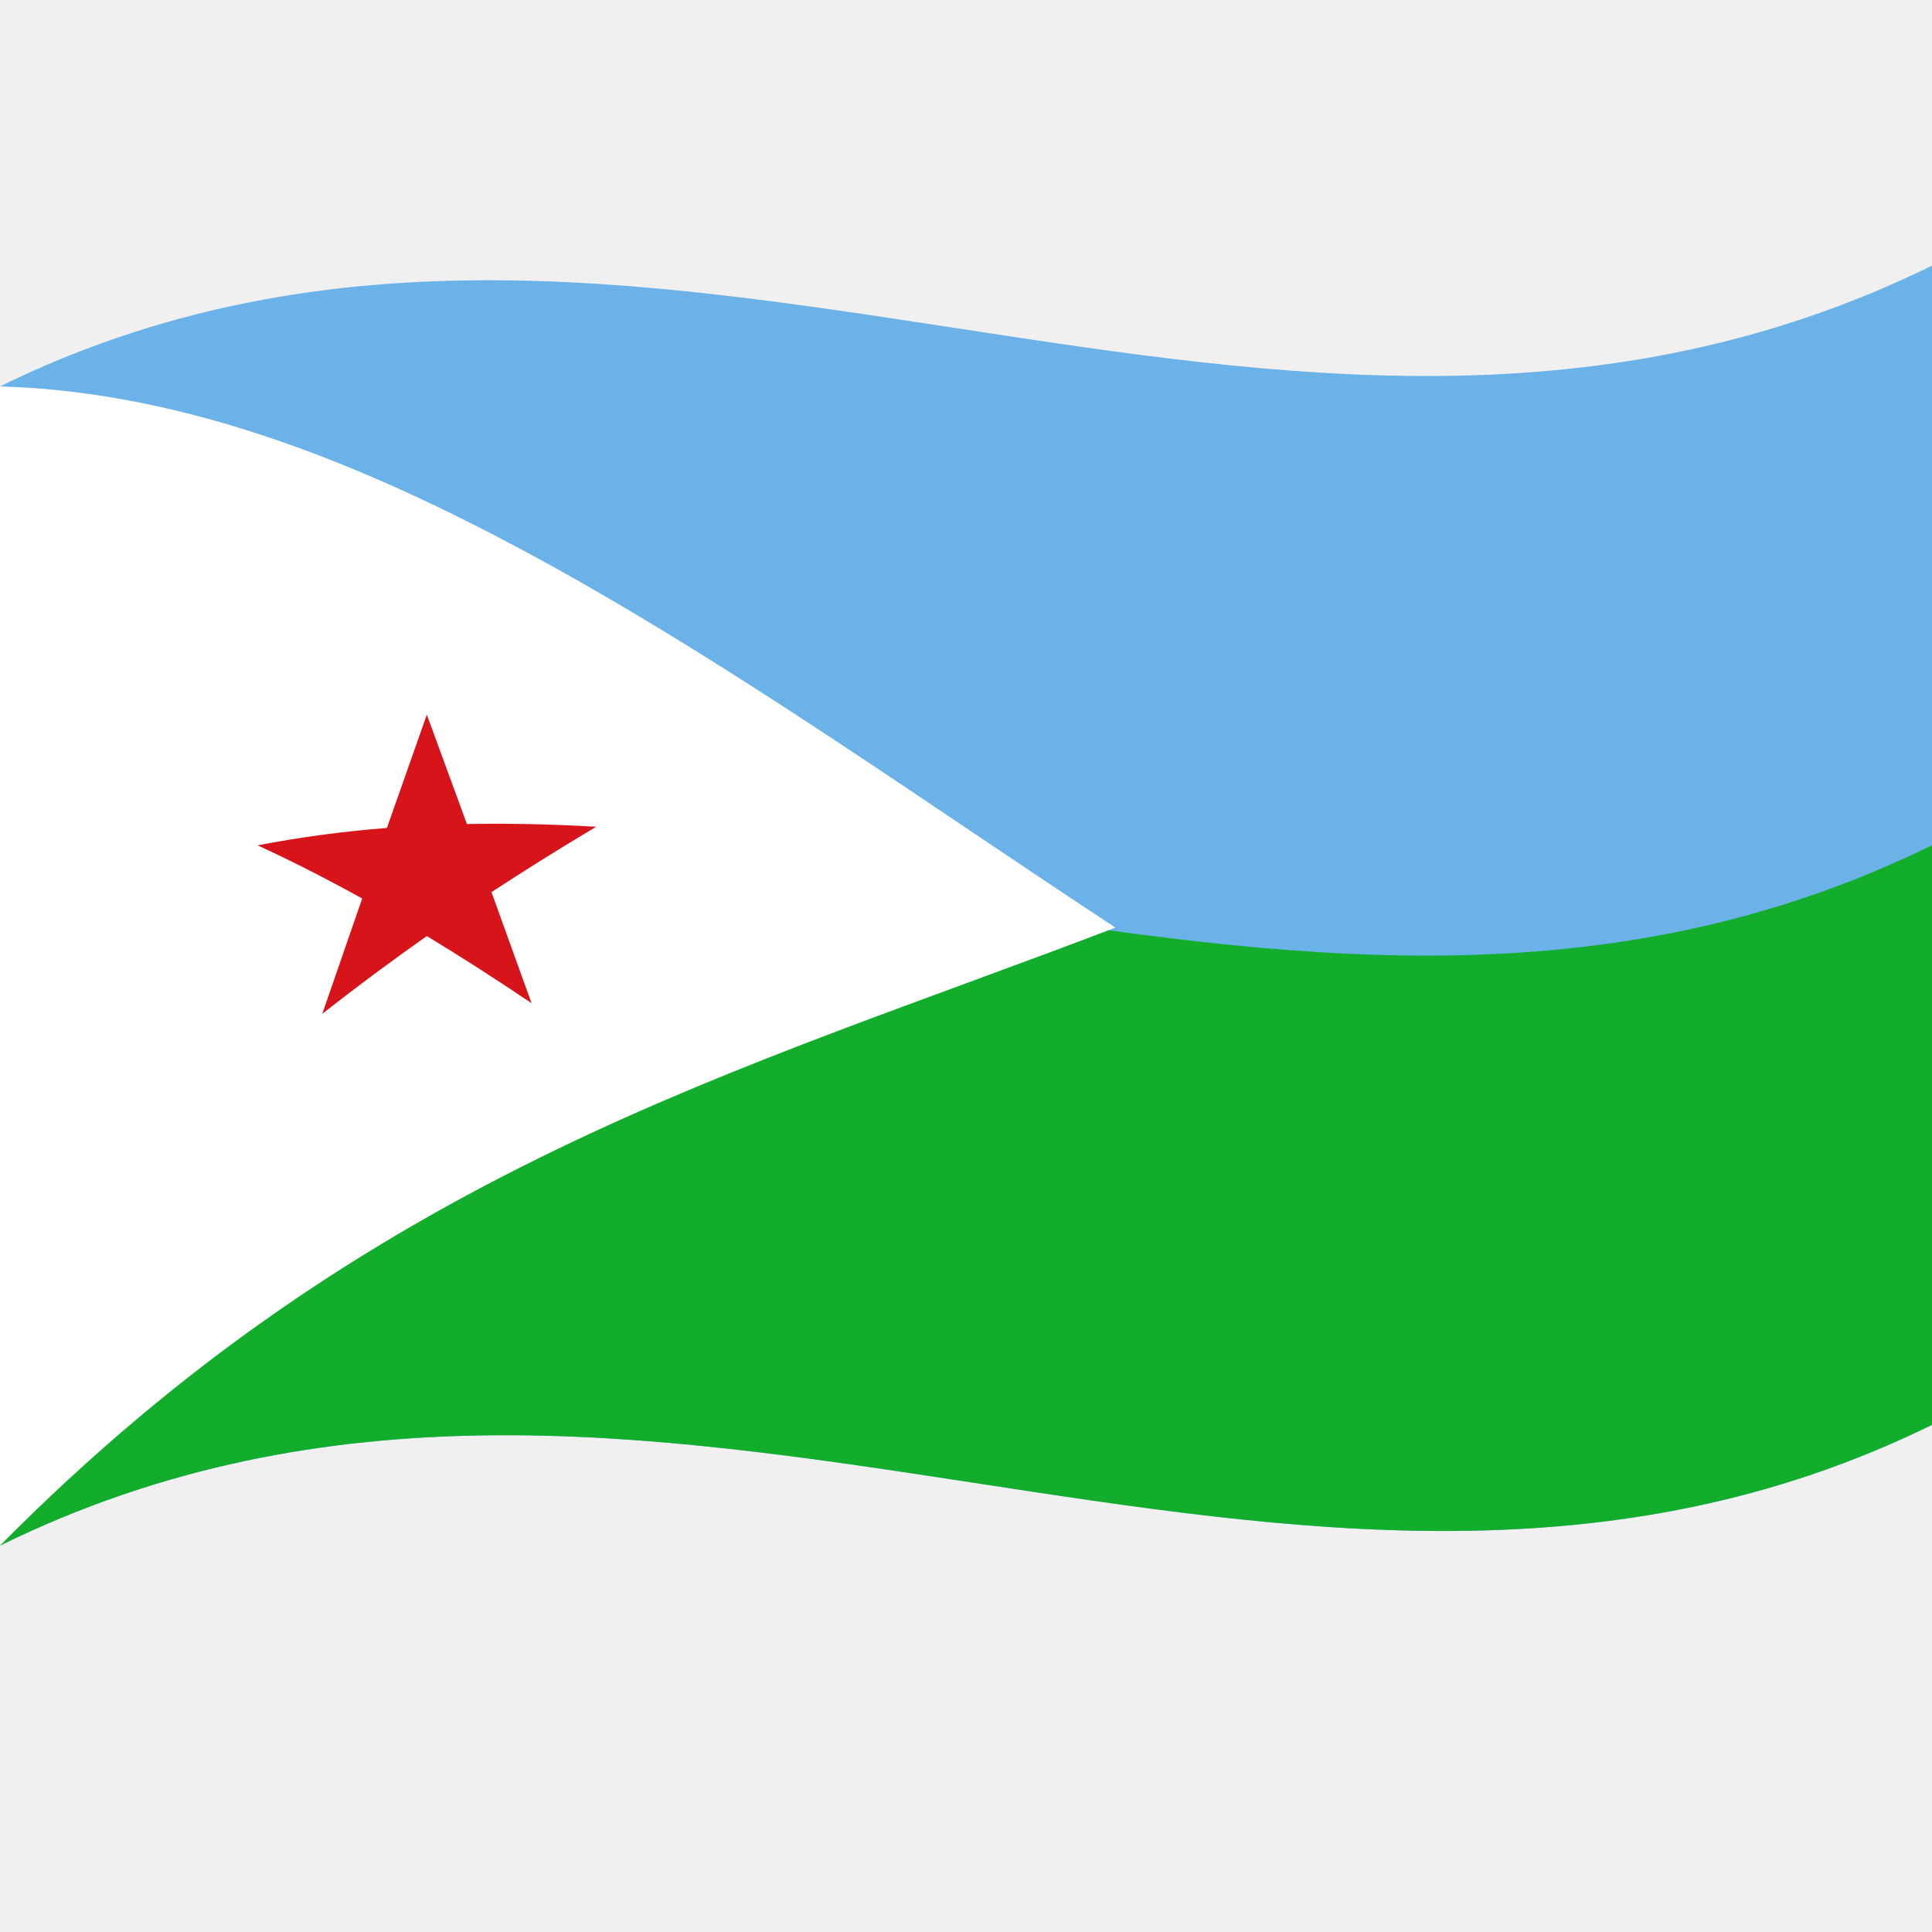
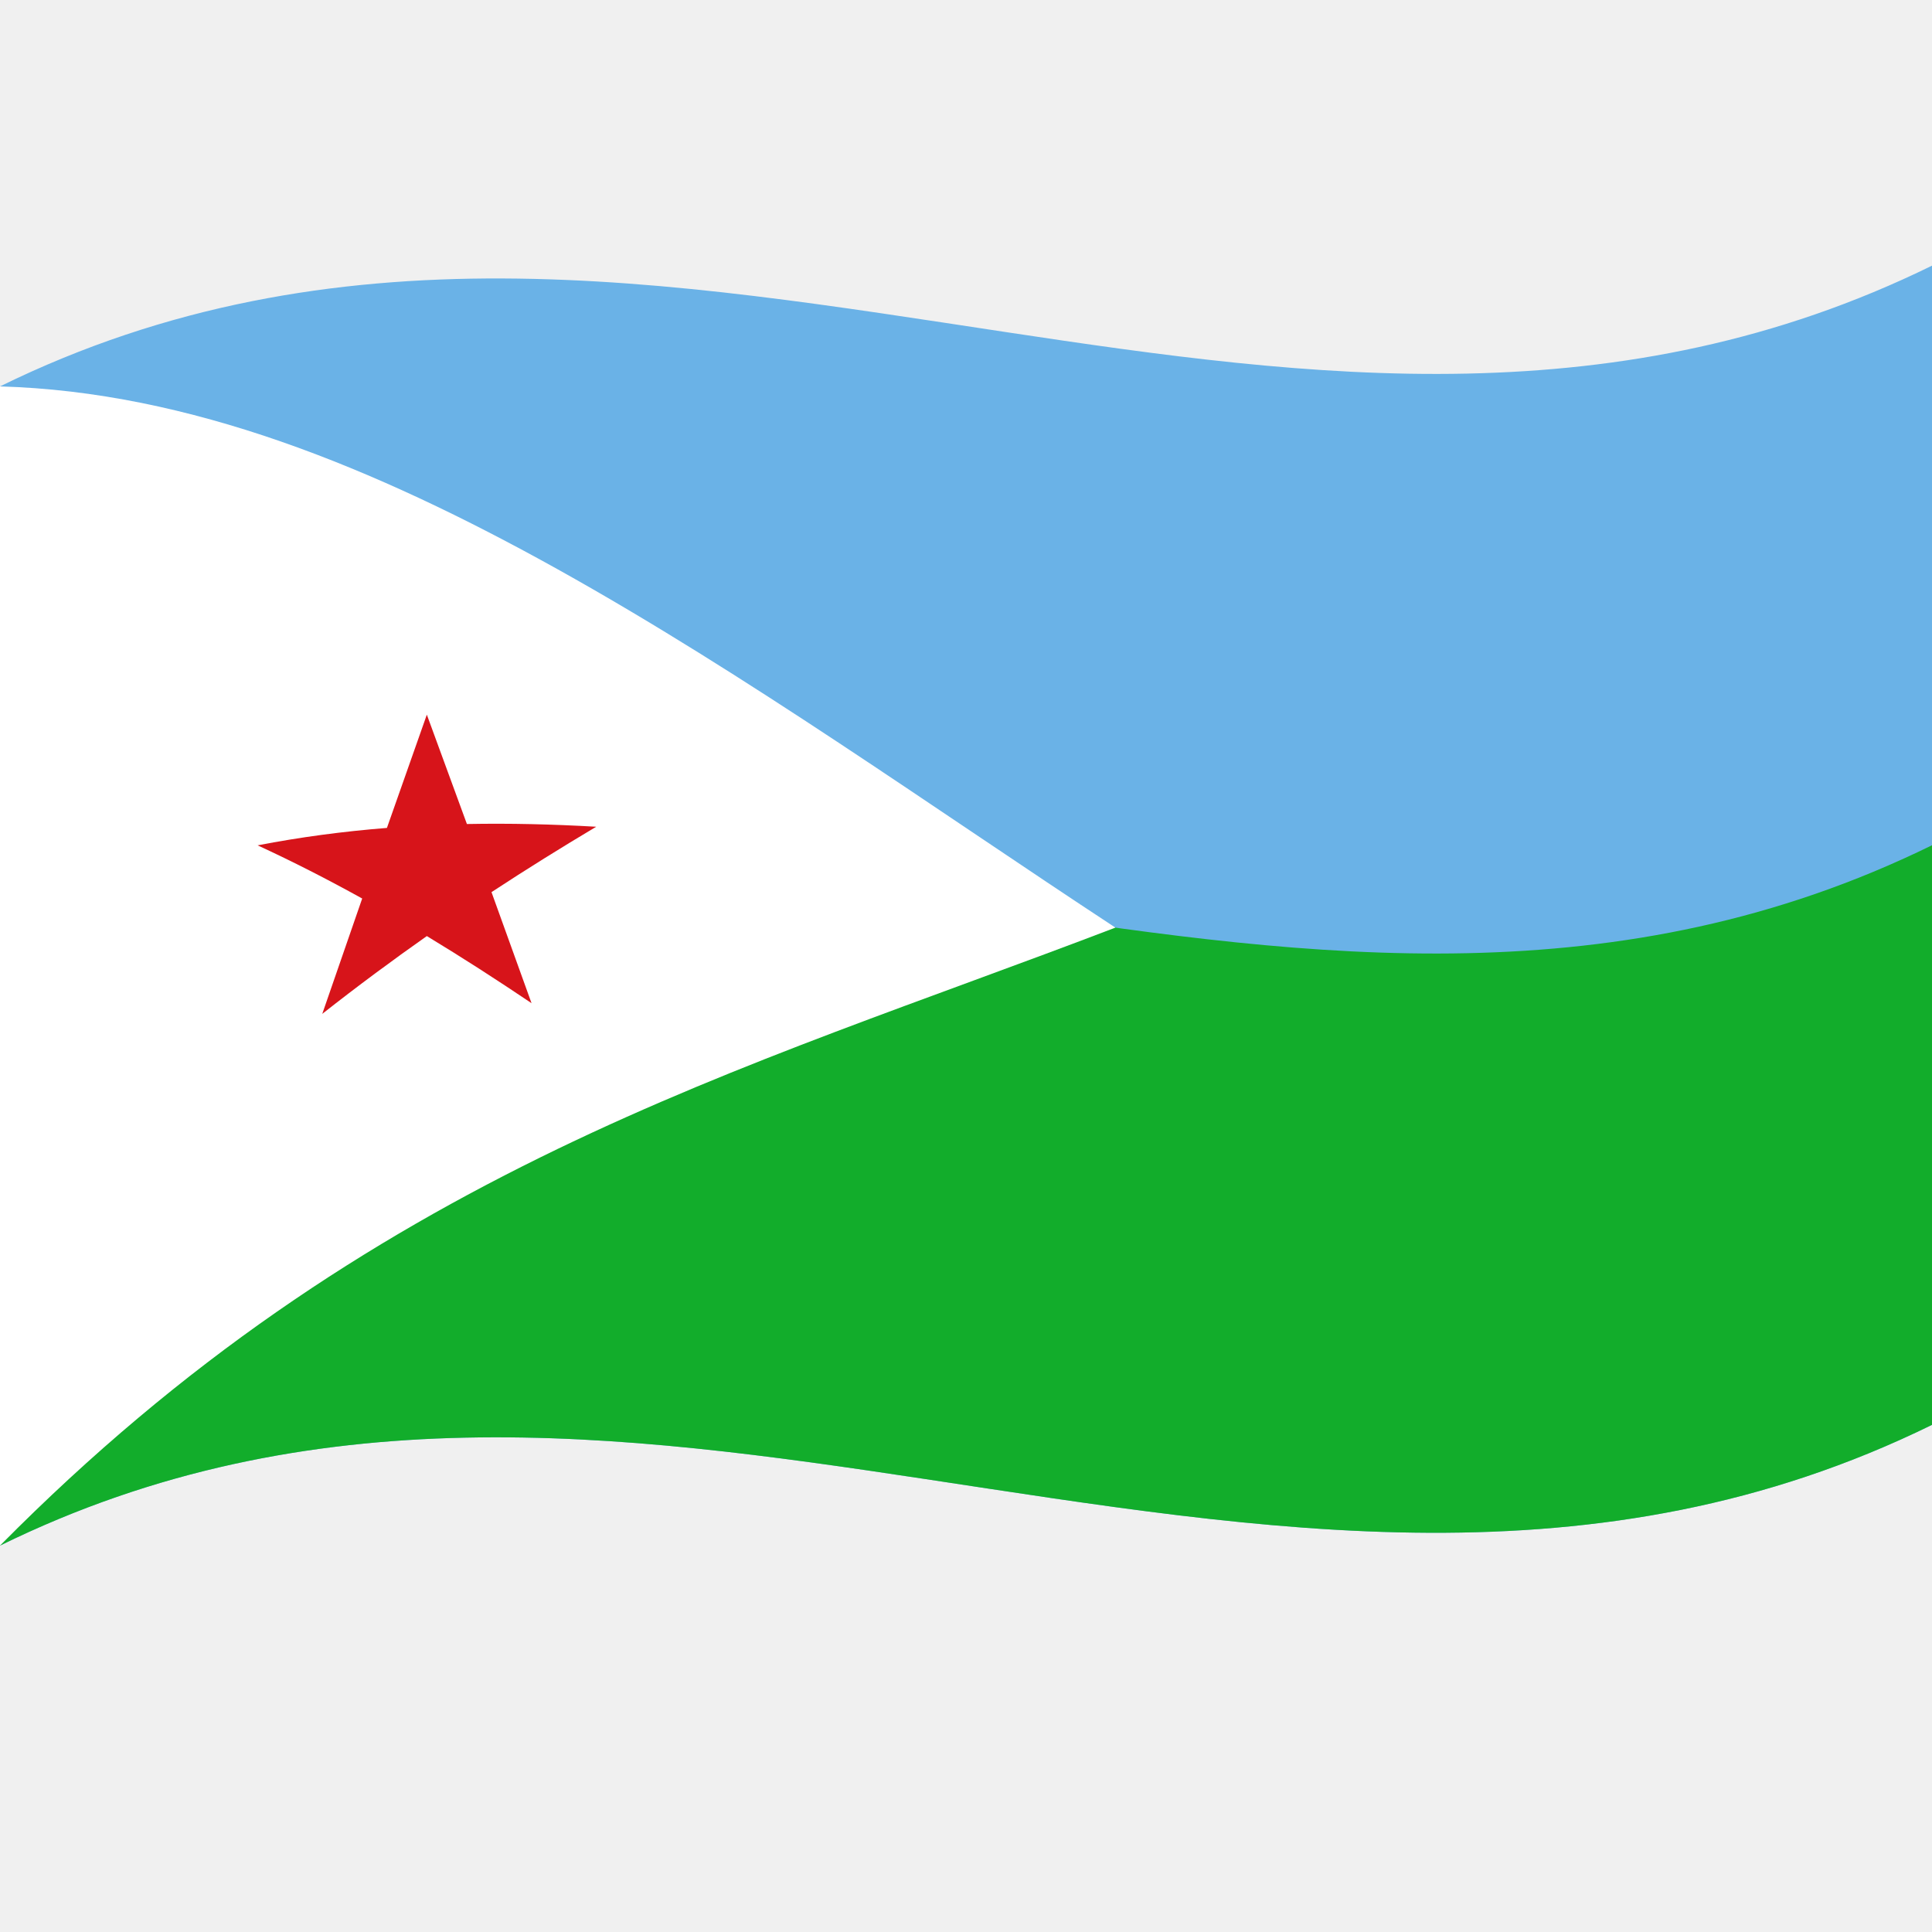
<svg xmlns="http://www.w3.org/2000/svg" viewBox="0 0 1000 1000">
  <defs />
-   <path id="blue" fill="#6ab2e7" d="M0,200 C330.97,37.52 661.21,303.8 1000,137.5 L1000,737.5 C669.03,899.98 338.79,633.7 0,800 L0,200" />
-   <path id="green" fill="#12ad2b" d="M0,500 C330.97,337.52 661.21,603.8 1000,437.5 L1000,737.5 C669.03,899.98 338.79,633.7 0,800 L0,500" />
+   <path id="blue" fill="#6ab2e7" d="M0,200 C173.47,114.84 346.32,145.53 521.2,171.97 C679.07,195.84 838.71,216.67 1000,137.5 L1000,737.5 C826.53,822.66 653.68,791.97 478.8,765.53 C320.93,741.66 161.29,720.83 0,800 L0,200" />
+   <path id="green" fill="#12ad2b" d="M0,500 C173.47,414.84 346.32,445.53 521.2,471.97 C679.07,495.84 838.71,516.67 1000,437.5 L1000,737.5 C826.53,822.66 653.68,791.97 478.8,765.53 C320.93,741.66 161.29,720.83 0,800 L0,500" />
  <path id="path6904" fill="#fff" d="M0,200 L0,500 L0,800 C95.3,703.68 190.51,642.07 288.67,594.67 C383.97,548.74 479.19,517.68 577.33,480.13 C482.12,417.61 386.83,349.37 288.67,294.67 C193.53,241.74 98.05,202.8 0,200" />
  <path id="path6929" fill="#d7141a" d="M220.93,369.91 L241.67,426.51 C263.76,426.09 285.84,426.61 308.6,427.92 C290.72,438.57 272.83,449.68 254.4,461.77 L275.13,519.26 C257.24,507.2 239.36,495.67 220.93,484.51 C203.07,497.07 185.21,510.29 166.8,524.78 L187.47,465.07 C169.6,455.18 151.74,446.03 133.33,437.55 C155.43,433.28 177.51,430.35 200.27,428.53 L220.93,369.91" />
</svg>
